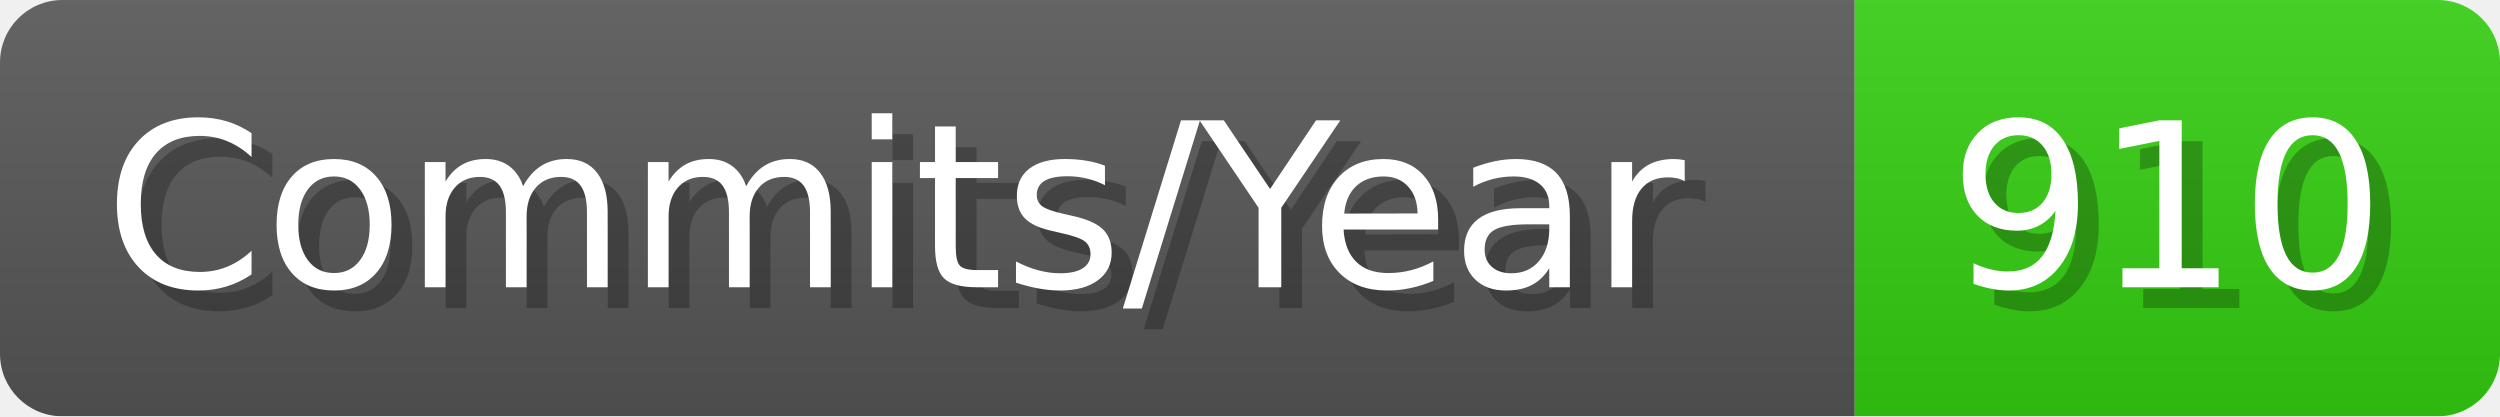
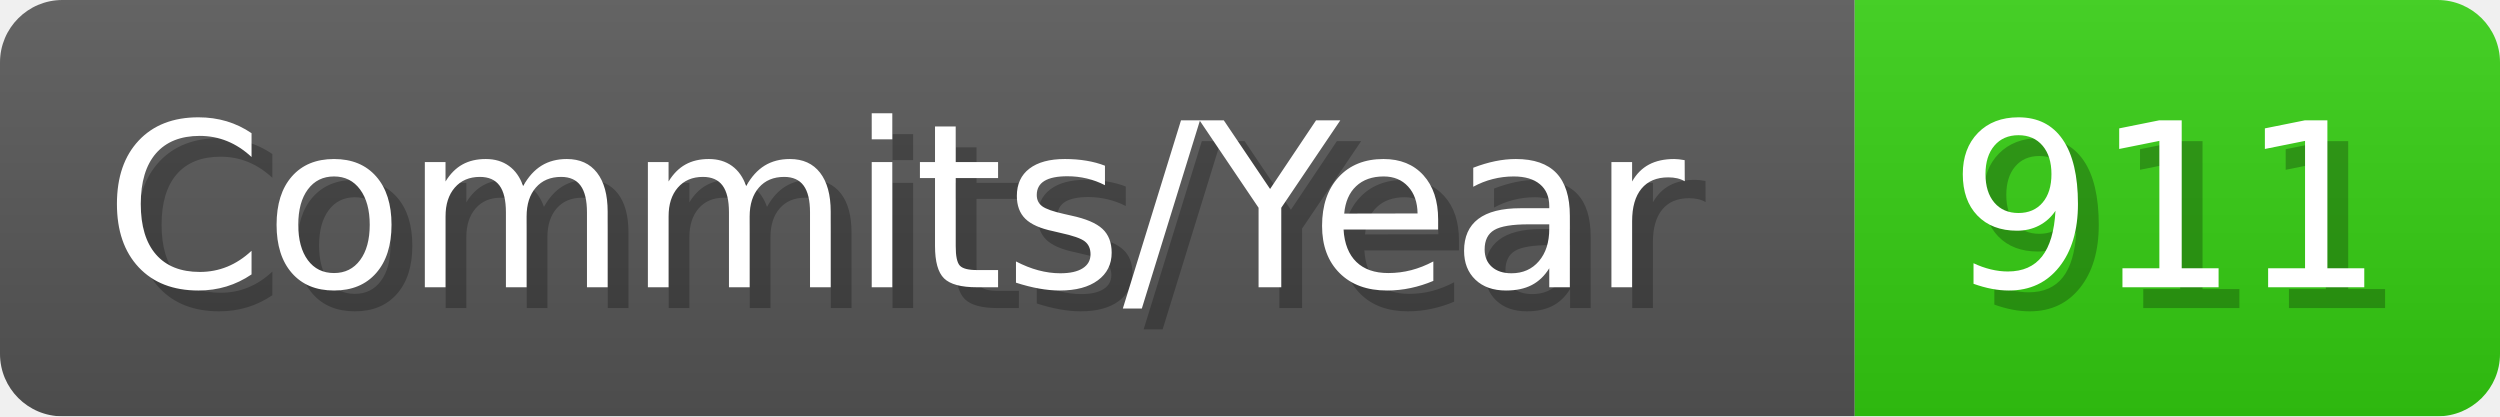
- <svg xmlns="http://www.w3.org/2000/svg" width="120.1" height="20" viewBox="0 0 1201 200" role="img" aria-label="Commits/Year: 910">
+ <svg xmlns="http://www.w3.org/2000/svg" width="120.1" height="20" viewBox="0 0 1201 200" role="img" aria-label="Commits/Year: 911">
  <linearGradient id="aUPdi" x2="0" y2="100%">
    <stop offset="0" stop-opacity=".1" stop-color="#EEE" />
    <stop offset="1" stop-opacity=".1" />
  </linearGradient>
  <mask id="WfAiQ">
    <rect width="1201" height="200" rx="30" fill="#FFF" />
  </mask>
  <g mask="url(#WfAiQ)">
    <rect width="891" height="200" fill="#555" />
    <rect width="310" height="200" fill="#3C1" x="891" />
    <rect width="1201" height="200" fill="url(#aUPdi)" />
  </g>
  <g aria-hidden="true" fill="#fff" text-anchor="start" font-family="Verdana,DejaVu Sans,sans-serif" font-size="110">
    <text x="60" y="148" textLength="791" fill="#000" opacity="0.25">Commits/Year</text>
    <text x="50" y="138" textLength="791">Commits/Year</text>
-     <text x="946" y="148" textLength="210" fill="#000" opacity="0.25">910</text>
-     <text x="936" y="138" textLength="210">910</text>
+     <text x="946" y="148" textLength="210" fill="#000" opacity="0.25">911</text>
+     <text x="936" y="138" textLength="210">911</text>
  </g>
</svg>
